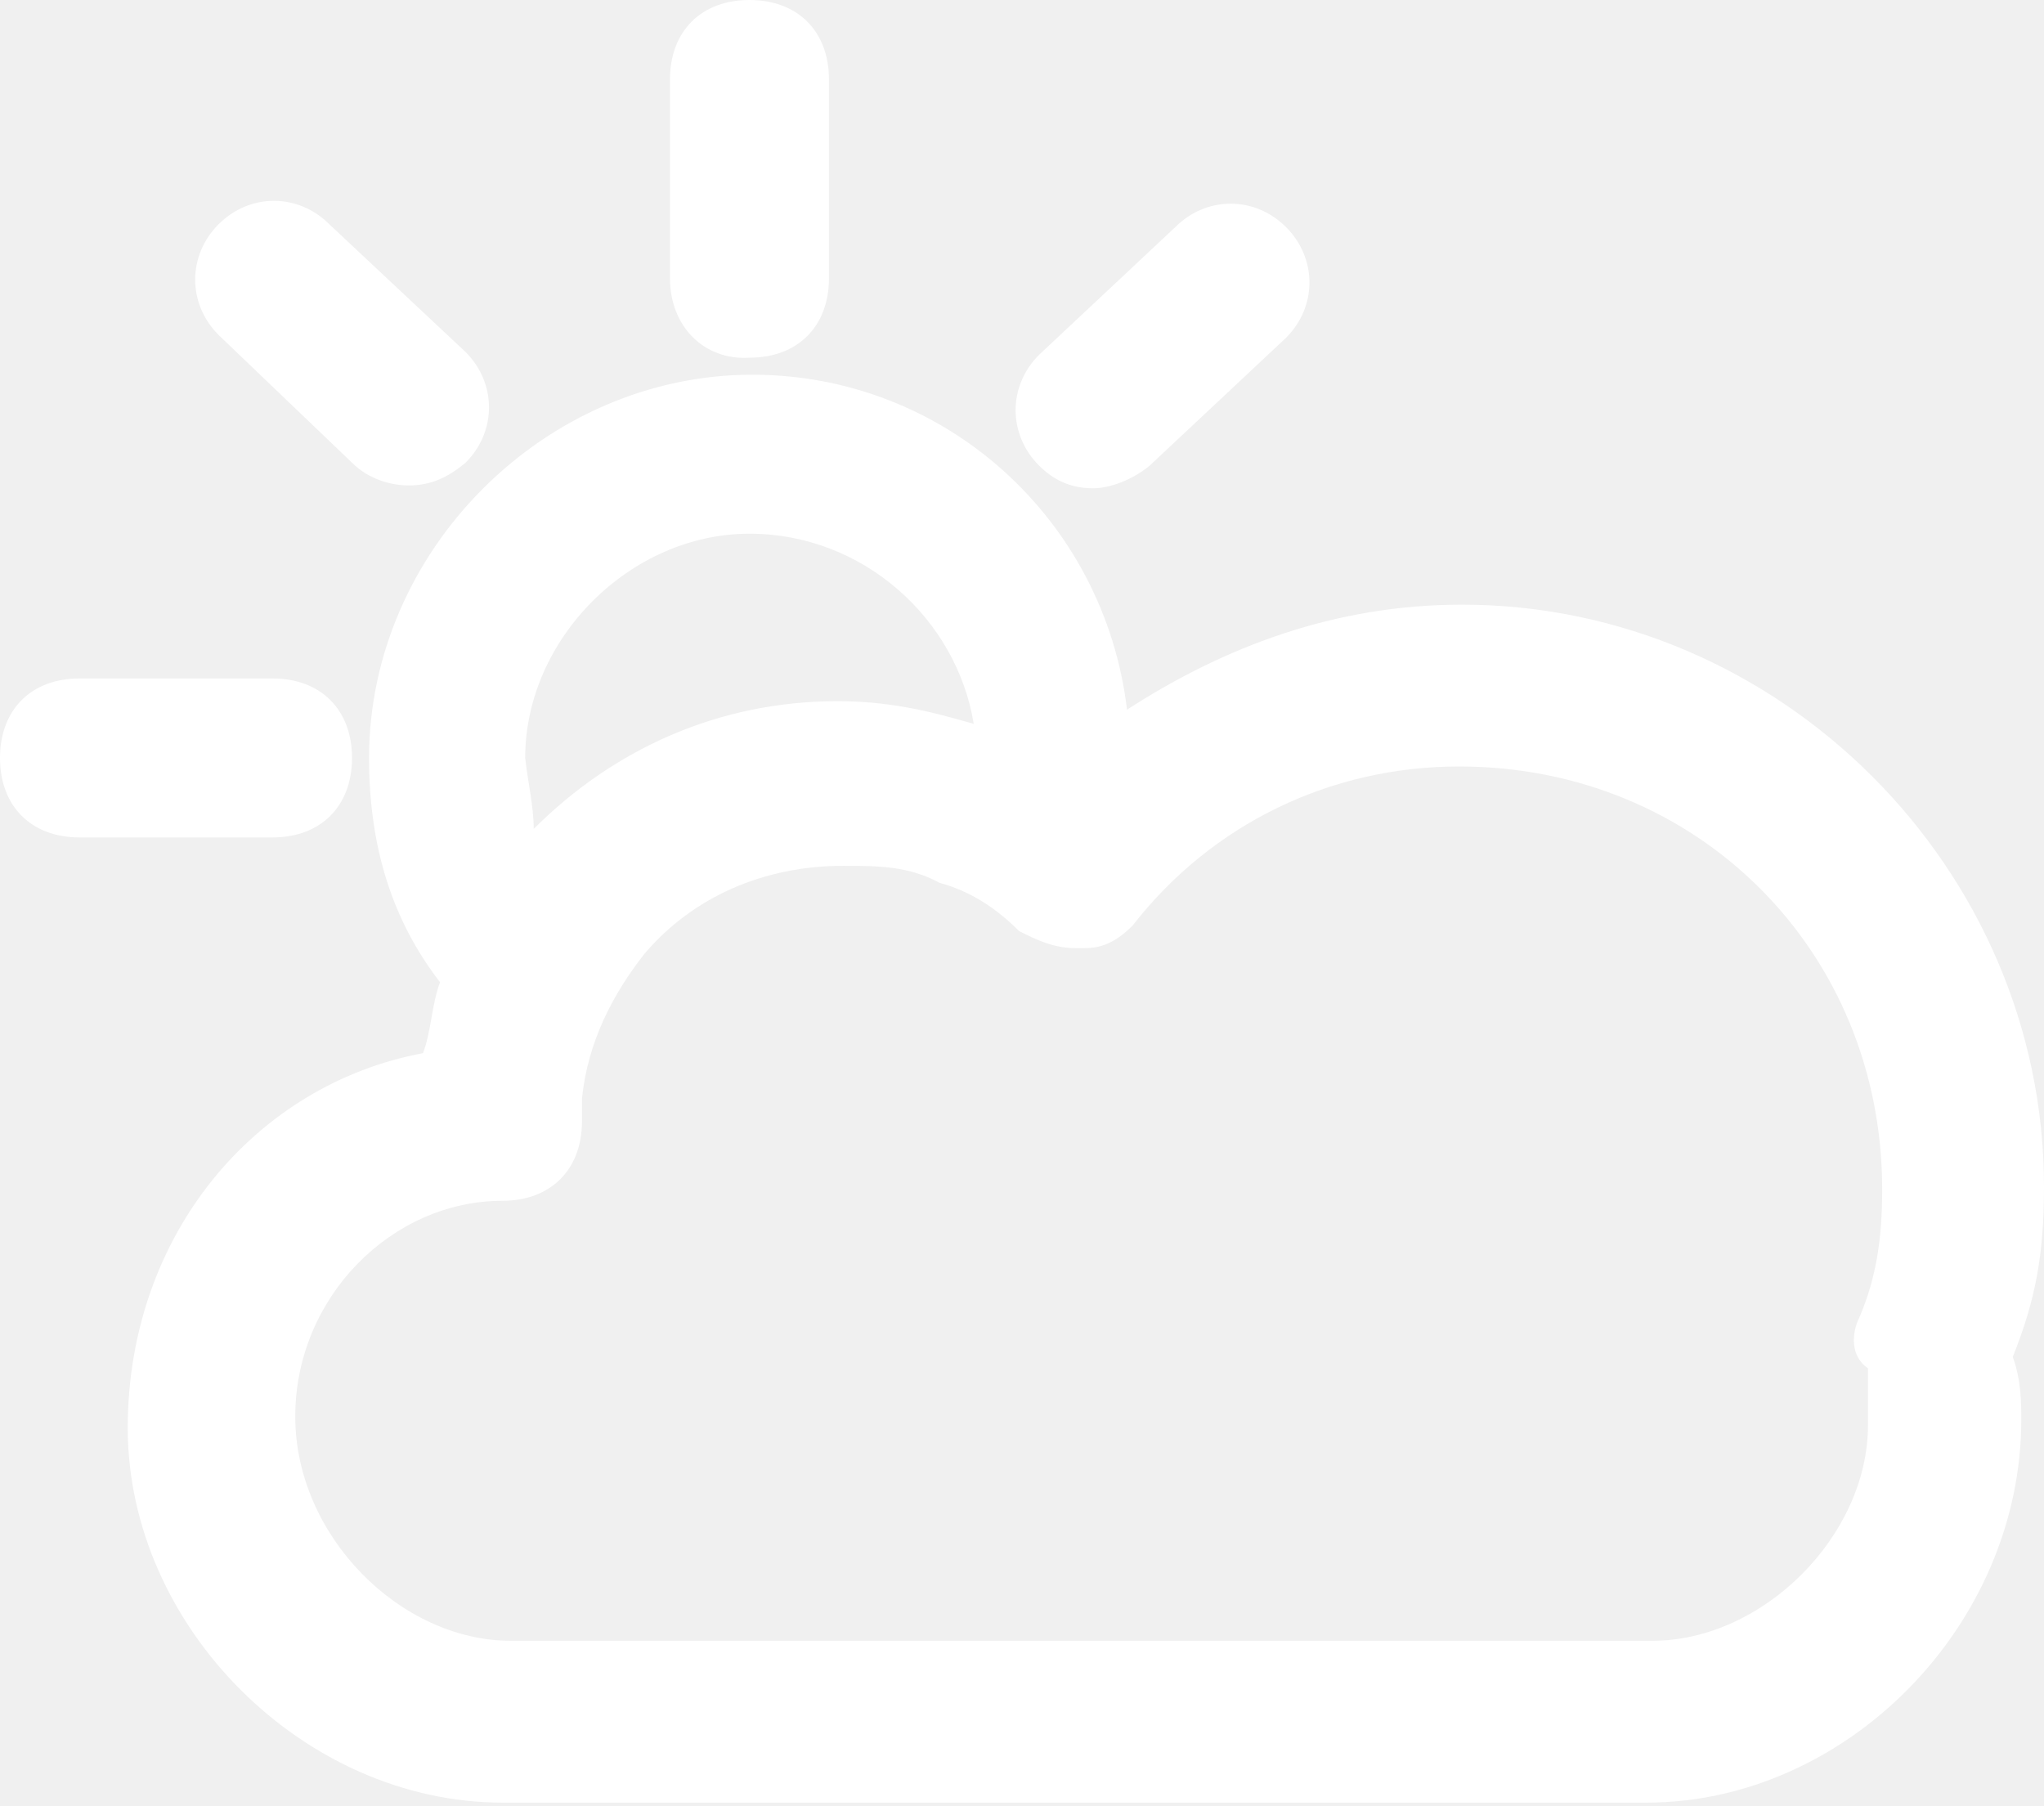
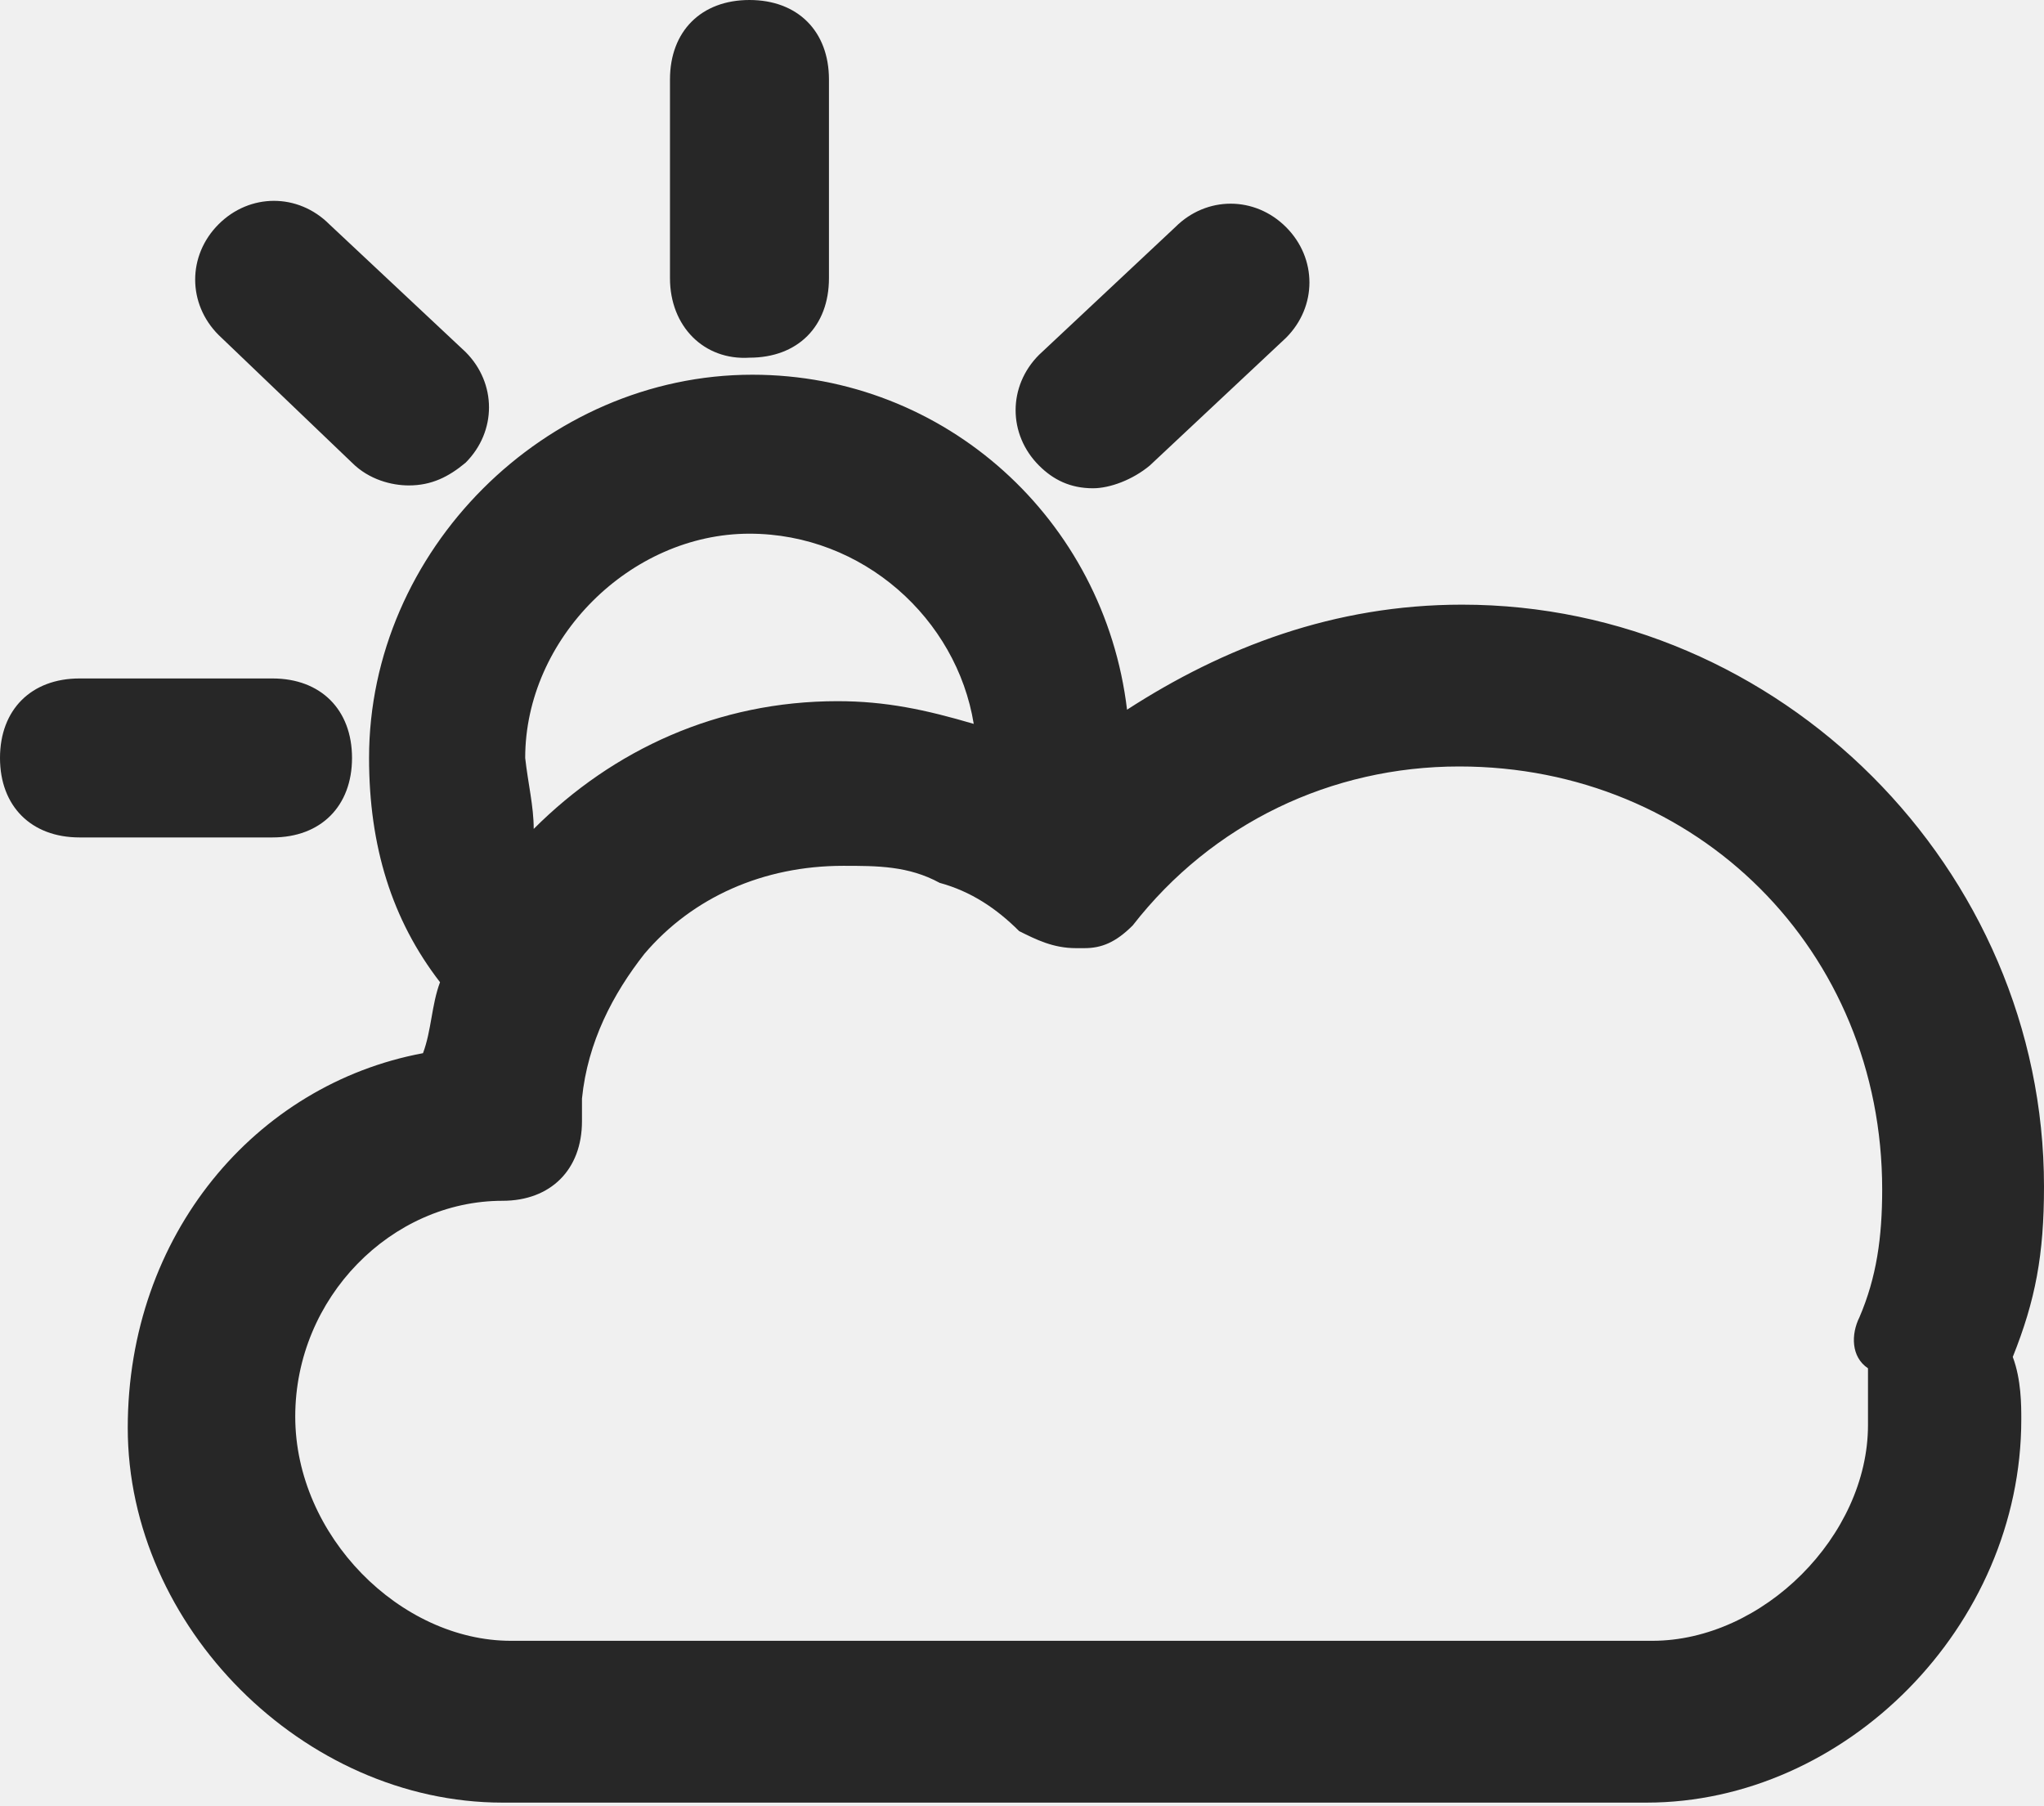
<svg xmlns="http://www.w3.org/2000/svg" version="1.1" id="Layer_1" x="0px" y="0px" viewBox="0 0 72 63.6" style="enable-background:new 0 0 72 63.6;" xml:space="preserve">
-   <path fill="white" d="M65.5,46.4c0.6-1.4,0.8-2.8,0.8-4.5c0-8.4-6.5-14.9-14.9-14.9c-4.5,0-8.7,2-11.5,5.6c-0.6,0.6-1.1,0.8-1.7,0.8  c0,0,0,0-0.3,0c-0.8,0-1.4-0.3-2-0.6c-0.8-0.8-1.7-1.4-2.8-1.7c-1.1-0.6-2.2-0.6-3.4-0.6c-2.8,0-5.3,1.1-7,3.1  c-1.1,1.4-2,3.1-2.2,5.1c0,0.3,0,0.6,0,0.8c0,1.7-1.1,2.8-2.8,2.8c-3.9,0-7.3,3.4-7.3,7.6c0,4.2,3.7,7.9,7.6,7.9h40.2  c3.9,0,7.6-3.7,7.6-7.6c0-0.8,0-1.4,0-2C65.2,47.8,65.2,47,65.5,46.4z M18.8,29.2c2.8-2.8,6.5-4.5,10.7-4.5c1.7,0,3.1,0.3,4.8,0.8  c-0.6-3.7-3.9-6.7-7.9-6.7c-4.2,0-7.9,3.7-7.9,7.9C18.6,27.6,18.8,28.4,18.8,29.2z M70.9,47.8c0.3,0.8,0.3,1.7,0.3,2.2  c0,7.3-6.2,13.5-13.2,13.5H17.7c-7,0-13.2-6.2-13.2-13.2c0-6.8,4.5-12.1,10.4-13.2c0.3-0.8,0.3-1.7,0.6-2.5  c-1.7-2.2-2.5-4.8-2.5-7.9c0-7.3,6.2-13.5,13.5-13.5c6.8,0,12.4,5.1,13.2,11.8c3.4-2.2,7.3-3.7,11.8-3.7c11.2,0,20.5,9.3,20.5,20.5  C72,44.2,71.7,45.8,70.9,47.8z M12.4,26.7c0-1.7-1.1-2.8-2.8-2.8H2.8C1.1,23.9,0,25,0,26.7c0,1.7,1.1,2.8,2.8,2.8h6.8  C11.3,29.5,12.4,28.4,12.4,26.7z M12.4,16.3c0.6,0.6,1.4,0.8,2,0.8c0.8,0,1.4-0.3,2-0.8c1.1-1.1,1.1-2.8,0-3.9l-4.8-4.5  c-1.1-1.1-2.8-1.1-3.9,0c-1.1,1.1-1.1,2.8,0,3.9L12.4,16.3z M38.5,17.2c0.6,0,1.4-0.3,2-0.8l4.8-4.5c1.1-1.1,1.1-2.8,0-3.9  c-1.1-1.1-2.8-1.1-3.9,0l-4.8,4.5c-1.1,1.1-1.1,2.8,0,3.9C37.1,16.9,37.7,17.2,38.5,17.2z M23.6,9.8v-7c0-1.7,1.1-2.8,2.8-2.8  c1.7,0,2.8,1.1,2.8,2.8v7c0,1.7-1.1,2.8-2.8,2.8C24.8,12.7,23.6,11.5,23.6,9.8z" />
+   <path fill="#272727" d="M65.5,46.4c0.6-1.4,0.8-2.8,0.8-4.5c0-8.4-6.5-14.9-14.9-14.9c-4.5,0-8.7,2-11.5,5.6c-0.6,0.6-1.1,0.8-1.7,0.8  c0,0,0,0-0.3,0c-0.8,0-1.4-0.3-2-0.6c-0.8-0.8-1.7-1.4-2.8-1.7c-1.1-0.6-2.2-0.6-3.4-0.6c-2.8,0-5.3,1.1-7,3.1  c-1.1,1.4-2,3.1-2.2,5.1c0,0.3,0,0.6,0,0.8c0,1.7-1.1,2.8-2.8,2.8c-3.9,0-7.3,3.4-7.3,7.6c0,4.2,3.7,7.9,7.6,7.9h40.2  c3.9,0,7.6-3.7,7.6-7.6c0-0.8,0-1.4,0-2C65.2,47.8,65.2,47,65.5,46.4z M18.8,29.2c2.8-2.8,6.5-4.5,10.7-4.5c1.7,0,3.1,0.3,4.8,0.8  c-0.6-3.7-3.9-6.7-7.9-6.7c-4.2,0-7.9,3.7-7.9,7.9C18.6,27.6,18.8,28.4,18.8,29.2z M70.9,47.8c0.3,0.8,0.3,1.7,0.3,2.2  c0,7.3-6.2,13.5-13.2,13.5H17.7c-7,0-13.2-6.2-13.2-13.2c0-6.8,4.5-12.1,10.4-13.2c0.3-0.8,0.3-1.7,0.6-2.5  c-1.7-2.2-2.5-4.8-2.5-7.9c0-7.3,6.2-13.5,13.5-13.5c6.8,0,12.4,5.1,13.2,11.8c3.4-2.2,7.3-3.7,11.8-3.7c11.2,0,20.5,9.3,20.5,20.5  C72,44.2,71.7,45.8,70.9,47.8z M12.4,26.7c0-1.7-1.1-2.8-2.8-2.8H2.8C1.1,23.9,0,25,0,26.7c0,1.7,1.1,2.8,2.8,2.8h6.8  C11.3,29.5,12.4,28.4,12.4,26.7z M12.4,16.3c0.6,0.6,1.4,0.8,2,0.8c0.8,0,1.4-0.3,2-0.8c1.1-1.1,1.1-2.8,0-3.9l-4.8-4.5  c-1.1-1.1-2.8-1.1-3.9,0c-1.1,1.1-1.1,2.8,0,3.9L12.4,16.3z M38.5,17.2c0.6,0,1.4-0.3,2-0.8l4.8-4.5c1.1-1.1,1.1-2.8,0-3.9  c-1.1-1.1-2.8-1.1-3.9,0l-4.8,4.5c-1.1,1.1-1.1,2.8,0,3.9C37.1,16.9,37.7,17.2,38.5,17.2z M23.6,9.8v-7c0-1.7,1.1-2.8,2.8-2.8  c1.7,0,2.8,1.1,2.8,2.8v7c0,1.7-1.1,2.8-2.8,2.8C24.8,12.7,23.6,11.5,23.6,9.8z" />
</svg>
